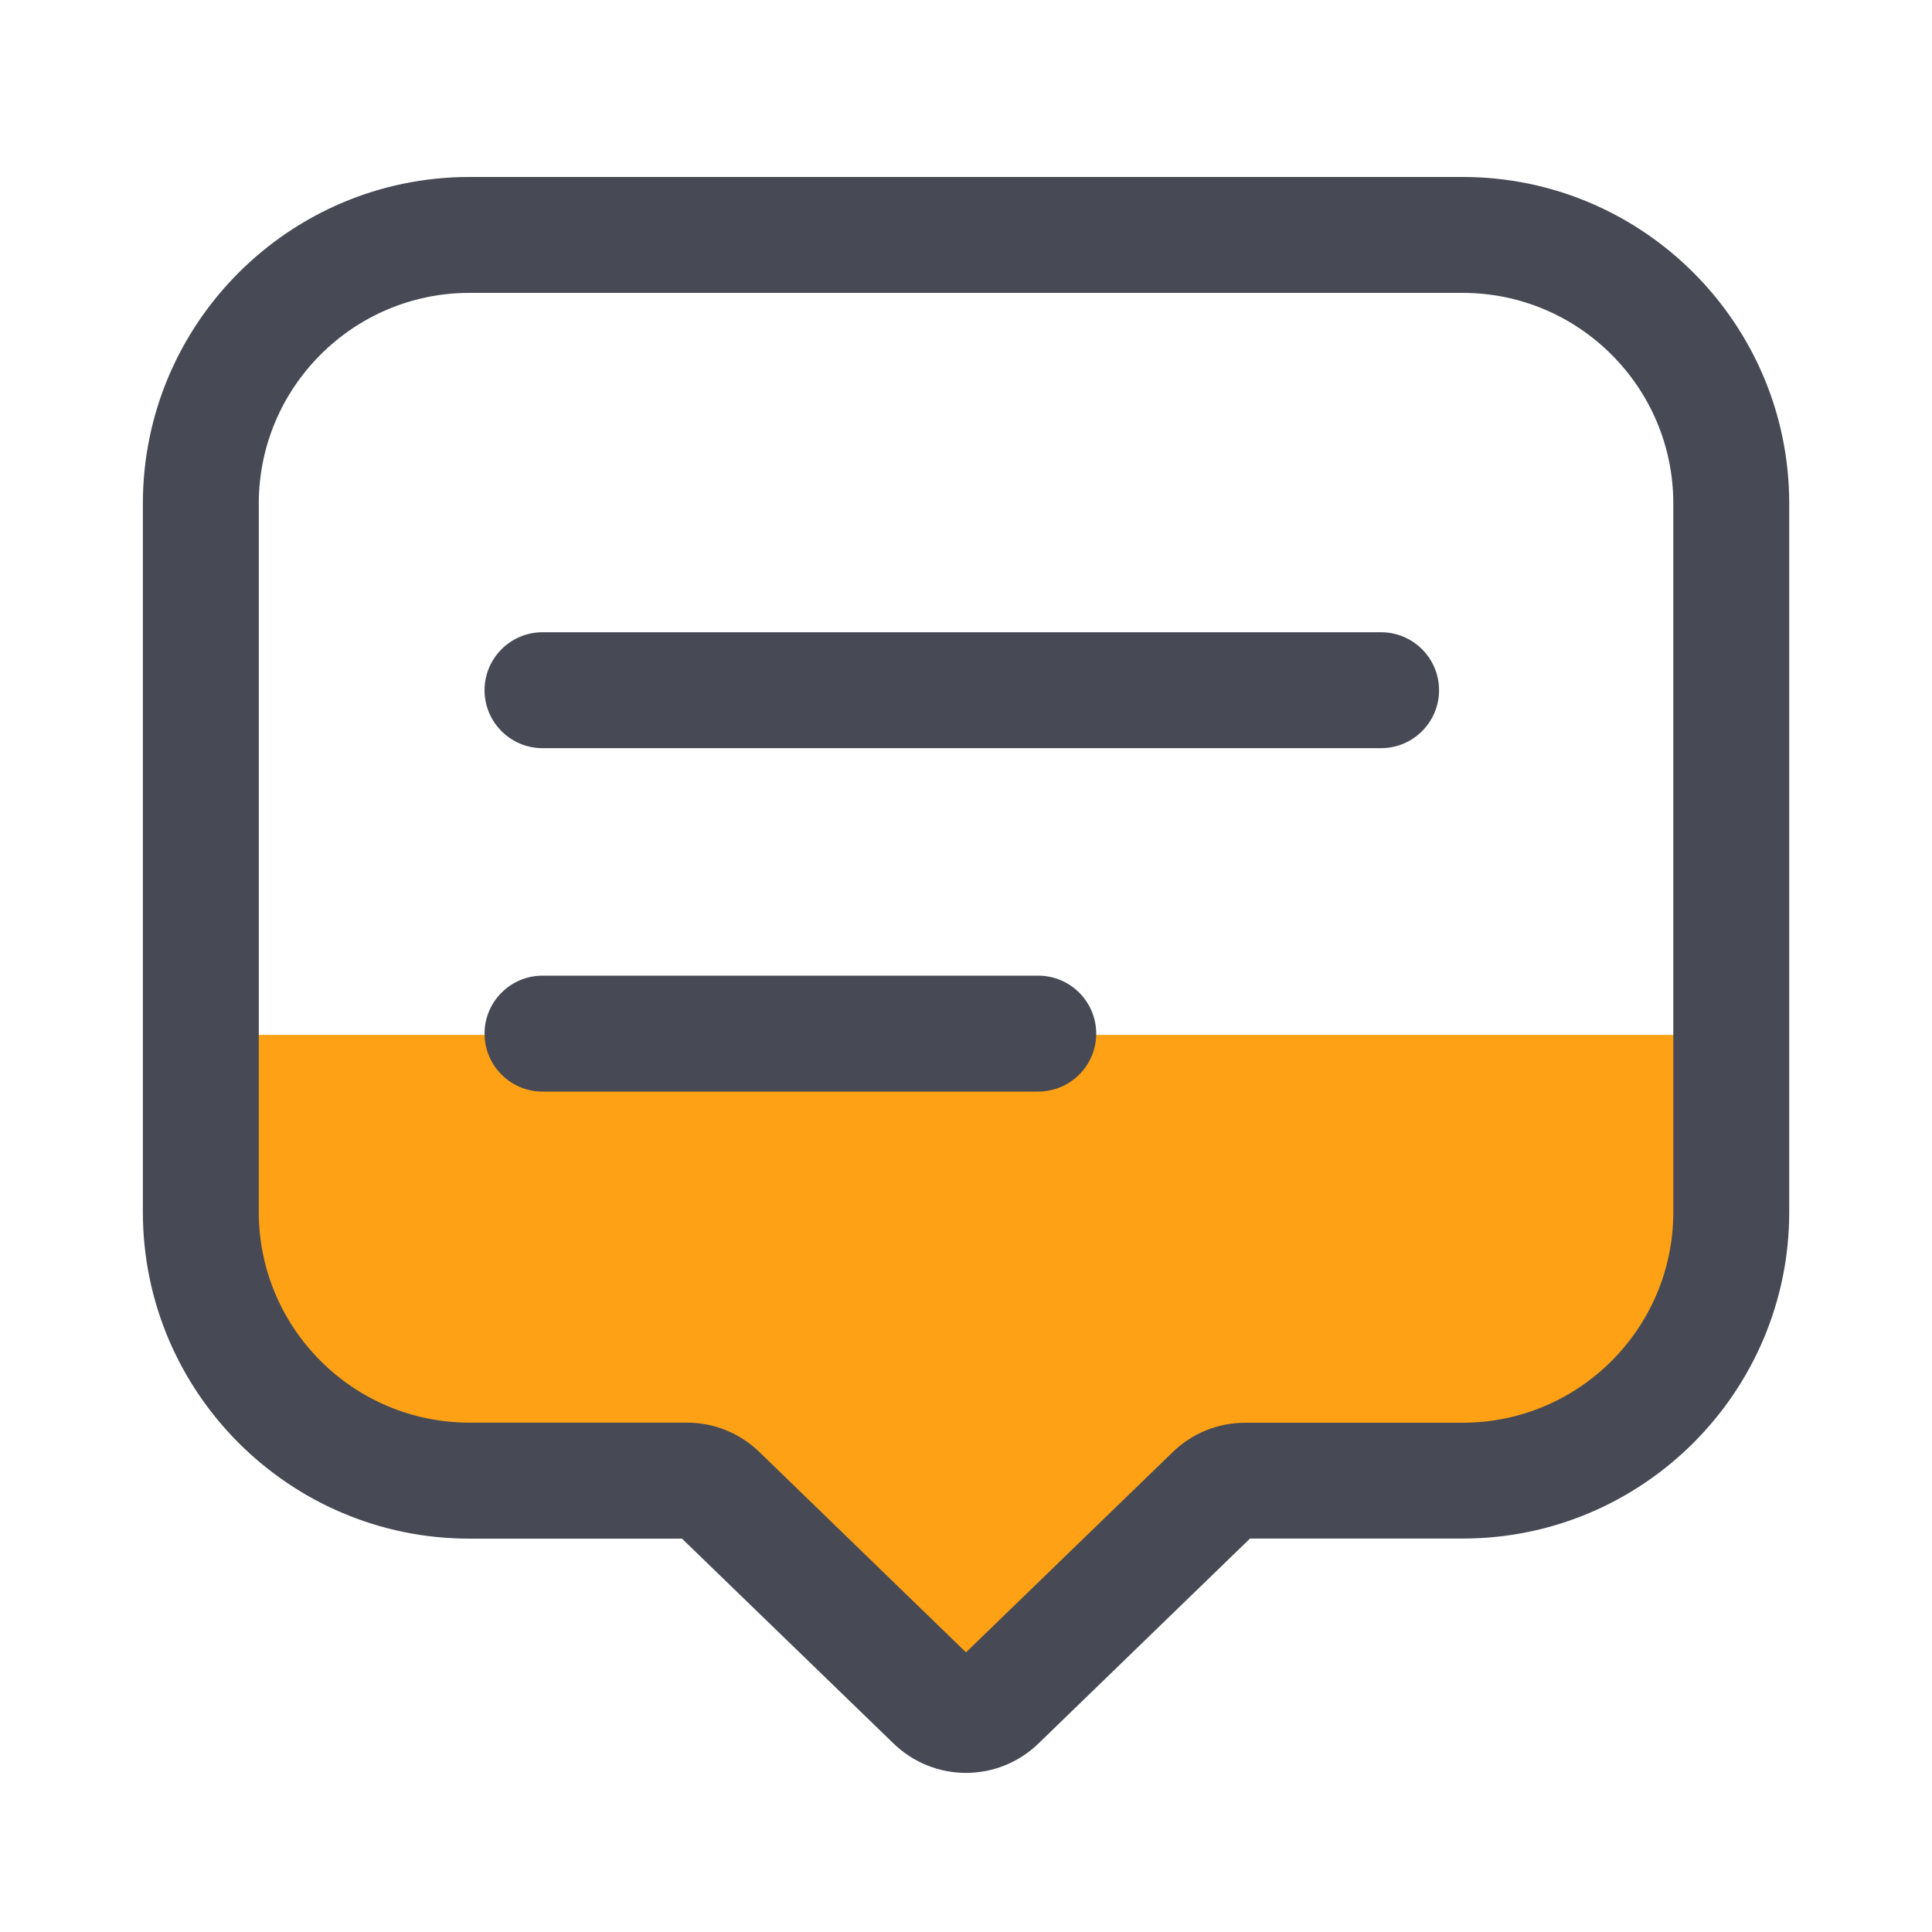
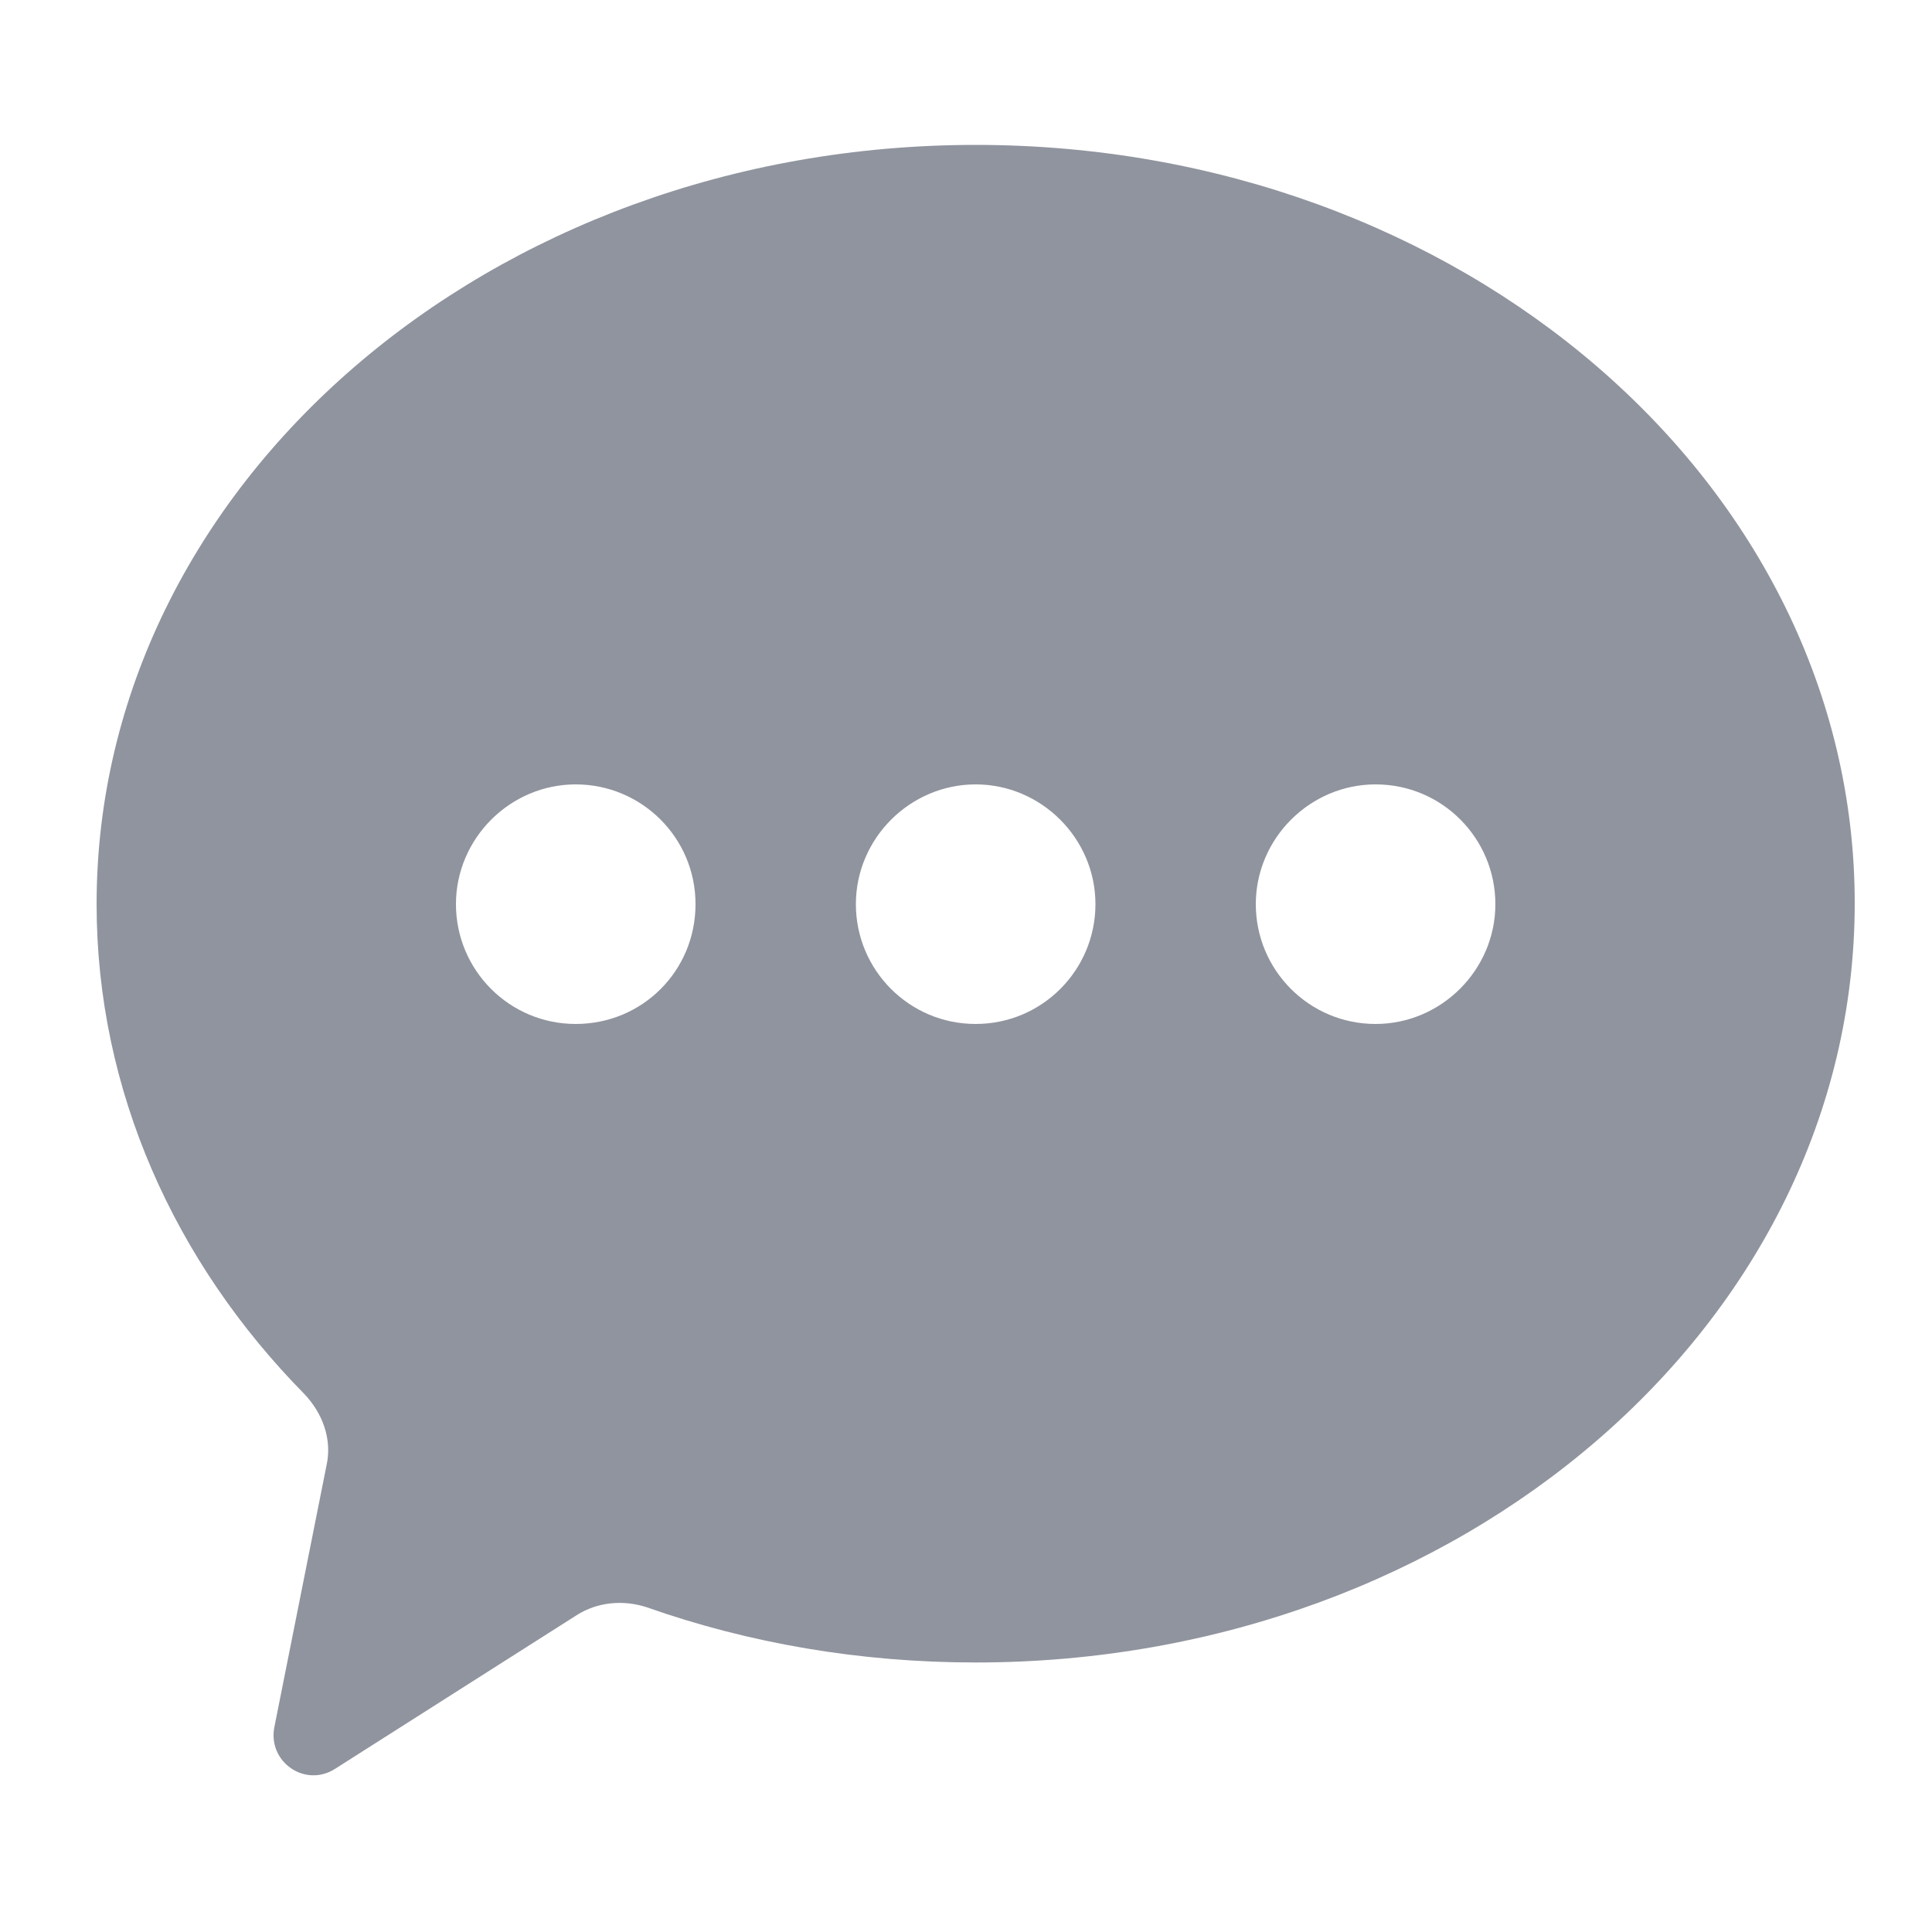
- <svg xmlns="http://www.w3.org/2000/svg" t="1696317251619" class="icon" viewBox="0 0 1024 1024" version="1.1" p-id="4162" width="200" height="200">
-   <path d="M775.219 784.794h-115.2c-6.4 0-12.544 2.509-17.152 6.963l-113.715 110.182a24.704 24.704 0 0 1-34.355 0l-113.715-110.182c-4.608-4.454-10.752-6.963-17.152-6.963h-115.2c-78.643 0-142.336-63.744-142.336-142.336v-93.952h811.213v93.952c0 78.592-63.744 142.336-142.387 142.336z" fill="#ffa115" p-id="4163" />
-   <path d="M512 939.674c-13.875 0-27.75-5.222-38.554-15.718L361.472 815.514H248.781c-95.437 0-173.056-77.67-173.056-173.056V266.854c0-95.437 77.67-173.056 173.056-173.056h526.49c95.437 0 173.056 77.619 173.056 173.056v375.552c0 95.437-77.67 173.056-173.056 173.056H662.528l-111.974 108.493a55.132 55.132 0 0 1-38.554 15.718zM248.781 155.238c-61.542 0-111.616 50.074-111.616 111.616v375.552c0 61.542 50.074 111.616 111.616 111.616h115.2c14.49 0 28.16 5.53 38.554 15.616L512 875.776l109.517-106.086c10.394-10.086 24.064-15.616 38.554-15.616h115.2c61.542 0 111.616-50.074 111.616-111.616V266.854c0-61.542-50.074-111.616-111.616-111.616H248.781z" fill="#474A54" p-id="4164" />
-   <path d="M731.955 396.544h-444.416c-16.947 0-30.72-13.773-30.72-30.72s13.773-30.72 30.72-30.72h444.467c16.947 0 30.72 13.773 30.72 30.72s-13.773 30.72-30.771 30.72zM550.246 578.56H287.539c-16.947 0-30.72-13.773-30.72-30.72s13.773-30.72 30.72-30.72h262.758c16.947 0 30.72 13.773 30.72 30.72s-13.773 30.72-30.771 30.72z" fill="#474A54" p-id="4165" />
+ <svg xmlns="http://www.w3.org/2000/svg" t="1674643469450" class="icon" viewBox="0 0 1024 1024" version="1.1" p-id="4760" width="200" height="200">
+   <path d="M517.12 76.8c-257.536 0-465.92 180.224-465.92 402.432 0 98.816 41.472 189.952 110.08 259.584 9.728 10.24 14.848 24.064 11.776 37.888l-27.648 138.752c-3.584 18.432 16.384 32.256 32.256 22.016l128-81.408c11.264-7.168 25.088-8.192 37.376-4.096 53.76 18.944 112.64 29.184 174.08 29.184 257.536 0 465.92-180.224 465.92-402.432S774.656 76.8 517.12 76.8z m-211.968 465.92c-35.328 0-63.488-28.672-63.488-63.488s28.672-63.488 63.488-63.488S368.64 443.904 368.64 479.232 340.48 542.72 305.152 542.72z m211.968 0c-35.328 0-63.488-28.672-63.488-63.488s28.672-63.488 63.488-63.488 63.488 28.672 63.488 63.488S552.448 542.72 517.12 542.72z m211.968 0c-35.328 0-63.488-28.672-63.488-63.488s28.672-63.488 63.488-63.488c35.328 0 63.488 28.672 63.488 63.488s-28.672 63.488-63.488 63.488z" fill="#90949E" p-id="4761" />
</svg>
